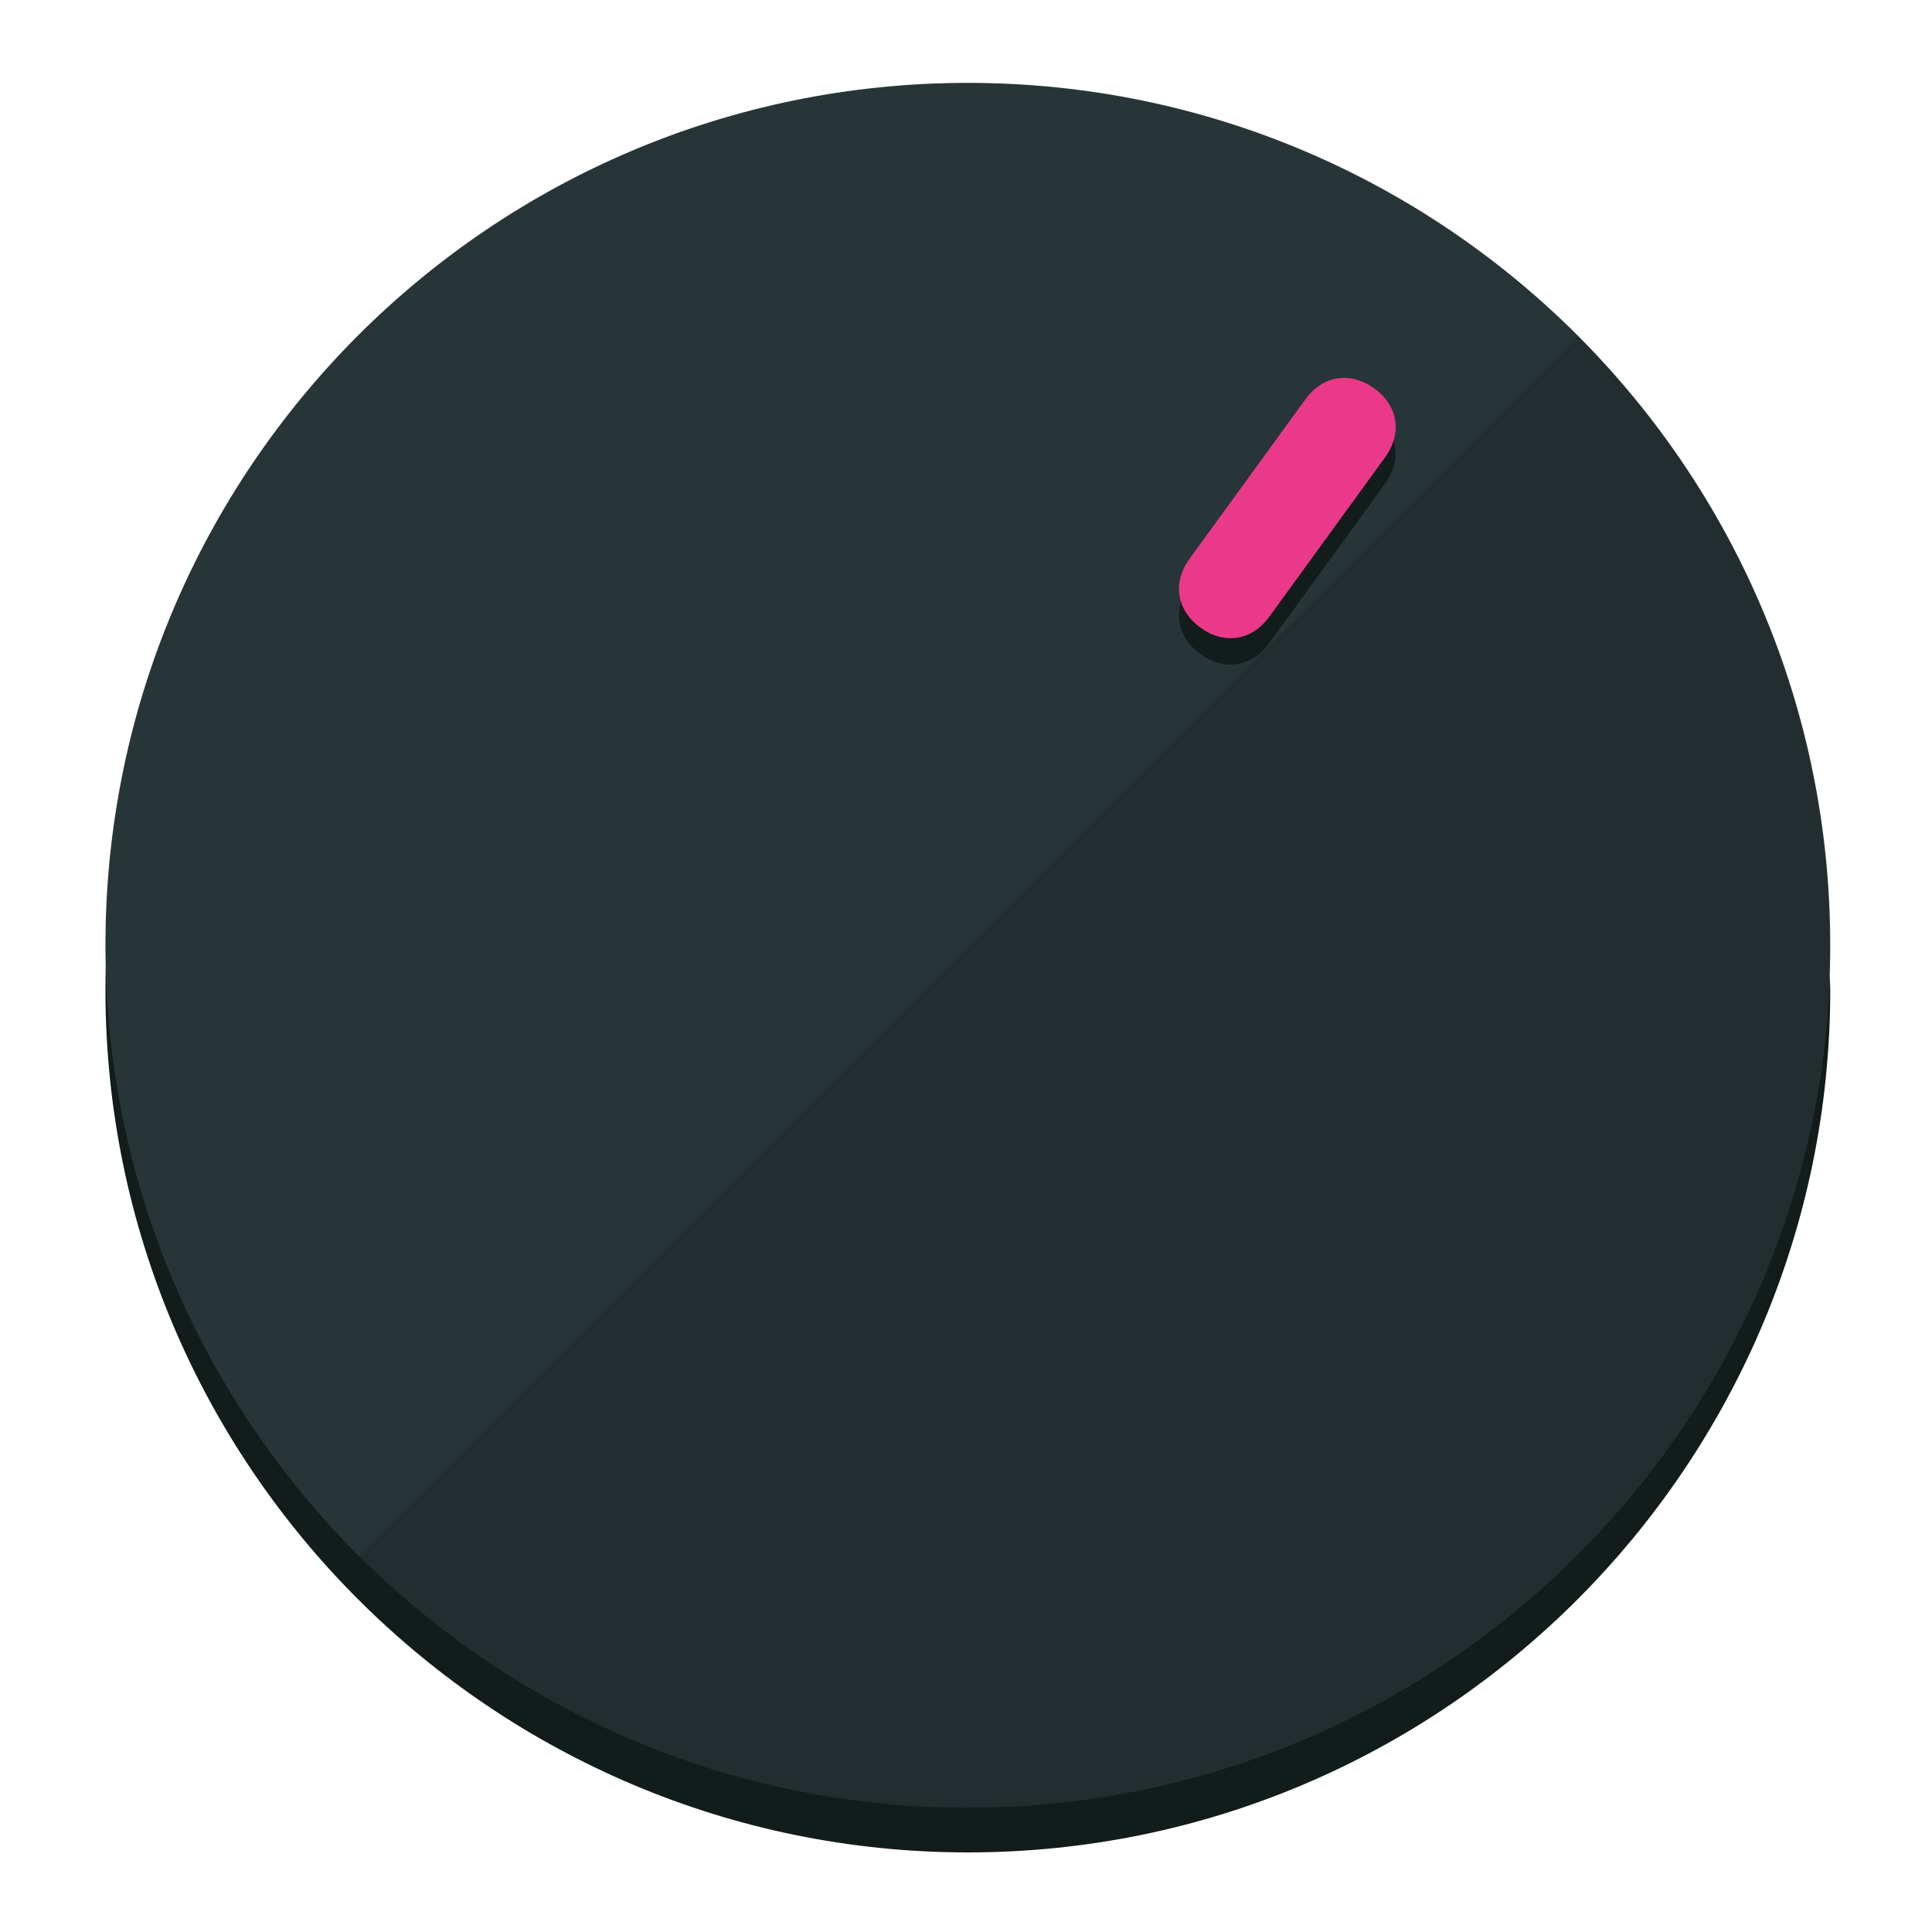
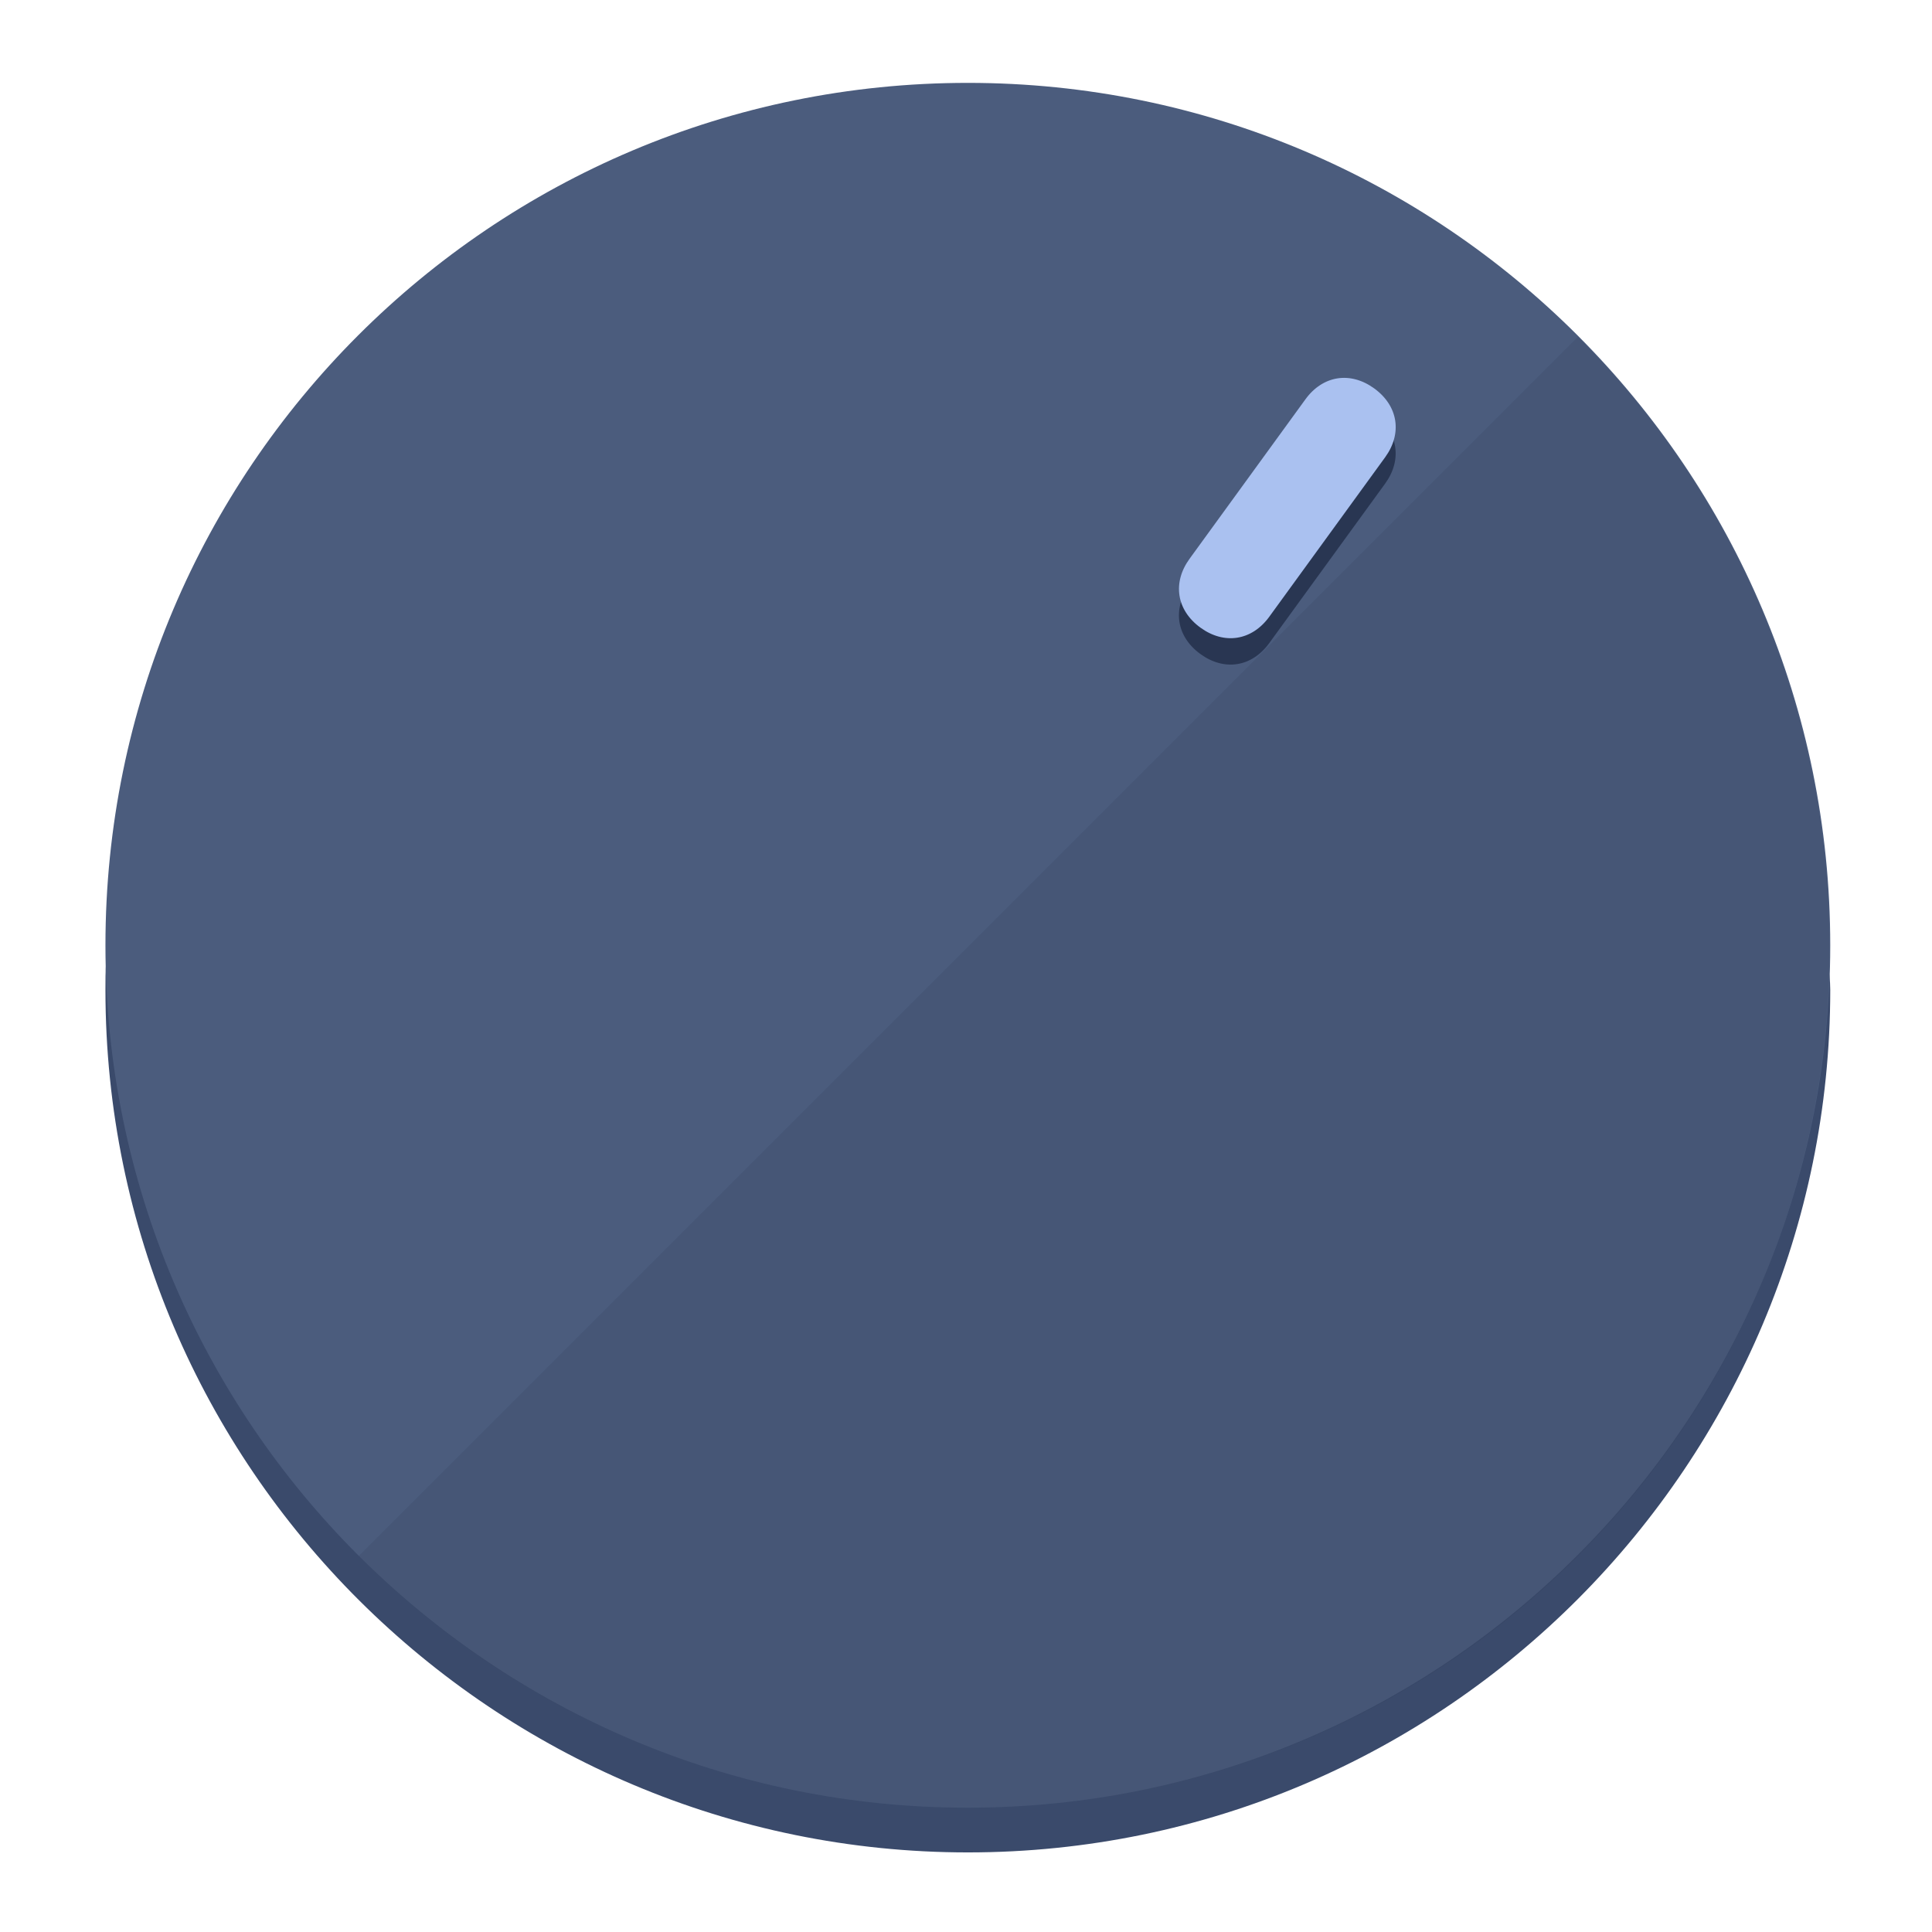
<svg xmlns="http://www.w3.org/2000/svg" height="120px" width="120px" version="1.1" id="Layer_1" viewBox="0 0 496.8 496.8" xml:space="preserve">
  <defs id="defs23" />
  <g id="g3158">
-     <path style="display:inline;fill:#121c1b;fill-opacity:1;stroke-width:1.584" d="m 248.875,445.92 c 116.582,0 212.89,-91.238 220.493,-205.286 0,5.069 1.267,8.87 1.267,13.939 0,121.651 -98.842,221.76 -221.76,221.76 -121.651,0 -221.76,-98.842 -221.76,-221.76 0,-5.069 0,-8.87 1.267,-13.939 7.603,114.048 103.91,205.286 220.493,205.286 z" id="path8" />
-     <circle style="display:inline;fill:#283538;fill-opacity:1;stroke-width:1.584" cx="248.875" cy="243.071" r="221.76" id="circle12" />
-     <path style="display:inline;fill:#000000;fill-opacity:0.154;stroke-width:1.587" d="m 405.744,86.606 c 86.308,86.308 86.308,227.193 0,313.5 -86.308,86.308 -227.193,86.308 -313.5,0" id="path14" />
+     <path style="display:inline;fill:#3A4A6B;fill-opacity:1;stroke-width:1.584" d="m 248.875,445.92 c 116.582,0 212.89,-91.238 220.493,-205.286 0,5.069 1.267,8.87 1.267,13.939 0,121.651 -98.842,221.76 -221.76,221.76 -121.651,0 -221.76,-98.842 -221.76,-221.76 0,-5.069 0,-8.87 1.267,-13.939 7.603,114.048 103.91,205.286 220.493,205.286 z" id="path8" />
+     <circle style="display:inline;fill:#4B5C7D;fill-opacity:1;stroke-width:1.584" cx="248.875" cy="243.071" r="221.76" id="circle12" />
+     <path style="display:inline;fill:#293652;fill-opacity:0.154;stroke-width:1.587" d="m 405.744,86.606 c 86.308,86.308 86.308,227.193 0,313.5 -86.308,86.308 -227.193,86.308 -313.5,0" id="path14" />
  </g>
  <g id="g3198">
    <circle style="display:none;fill:#000000;fill-opacity:0;stroke-width:1.584" cx="344.188" cy="51.017" r="221.76" id="circle12-3" transform="rotate(36)" />
-     <path style="display:inline;fill:#121c1b;fill-opacity:1;stroke-width:1.584" d="m 326.375,165.375 c -4.469,6.151 -11.549,7.272 -17.7,2.803 v 0 c -6.151,-4.469 -7.273,-11.549 -2.803,-17.7 l 29.794,-41.007 c 4.469,-6.151 11.549,-7.272 17.7,-2.803 v 0 c 6.151,4.469 7.272,11.549 2.803,17.7 z" id="path3789" />
-     <path style="display:inline;fill:#ea398a;stroke-width:1.584" d="m 326.385,158.59 c -4.469,6.151 -11.549,7.272 -17.7,2.803 v 0 c -6.151,-4.469 -7.272,-11.549 -2.803,-17.7 l 29.794,-41.007 c 4.469,-6.151 11.549,-7.273 17.7,-2.803 v 0 c 6.151,4.469 7.272,11.549 2.803,17.7 z" id="path915" />
+     <path style="display:inline;fill:#293652;fill-opacity:1;stroke-width:1.584" d="m 326.375,165.375 c -4.469,6.151 -11.549,7.272 -17.7,2.803 v 0 c -6.151,-4.469 -7.273,-11.549 -2.803,-17.7 l 29.794,-41.007 c 4.469,-6.151 11.549,-7.272 17.7,-2.803 v 0 c 6.151,4.469 7.272,11.549 2.803,17.7 z" id="path3789" />
+     <path style="display:inline;fill:#AAC1F0;stroke-width:1.584" d="m 326.385,158.59 c -4.469,6.151 -11.549,7.272 -17.7,2.803 v 0 c -6.151,-4.469 -7.272,-11.549 -2.803,-17.7 l 29.794,-41.007 c 4.469,-6.151 11.549,-7.273 17.7,-2.803 v 0 c 6.151,4.469 7.272,11.549 2.803,17.7 z" id="path915" />
  </g>
</svg>
